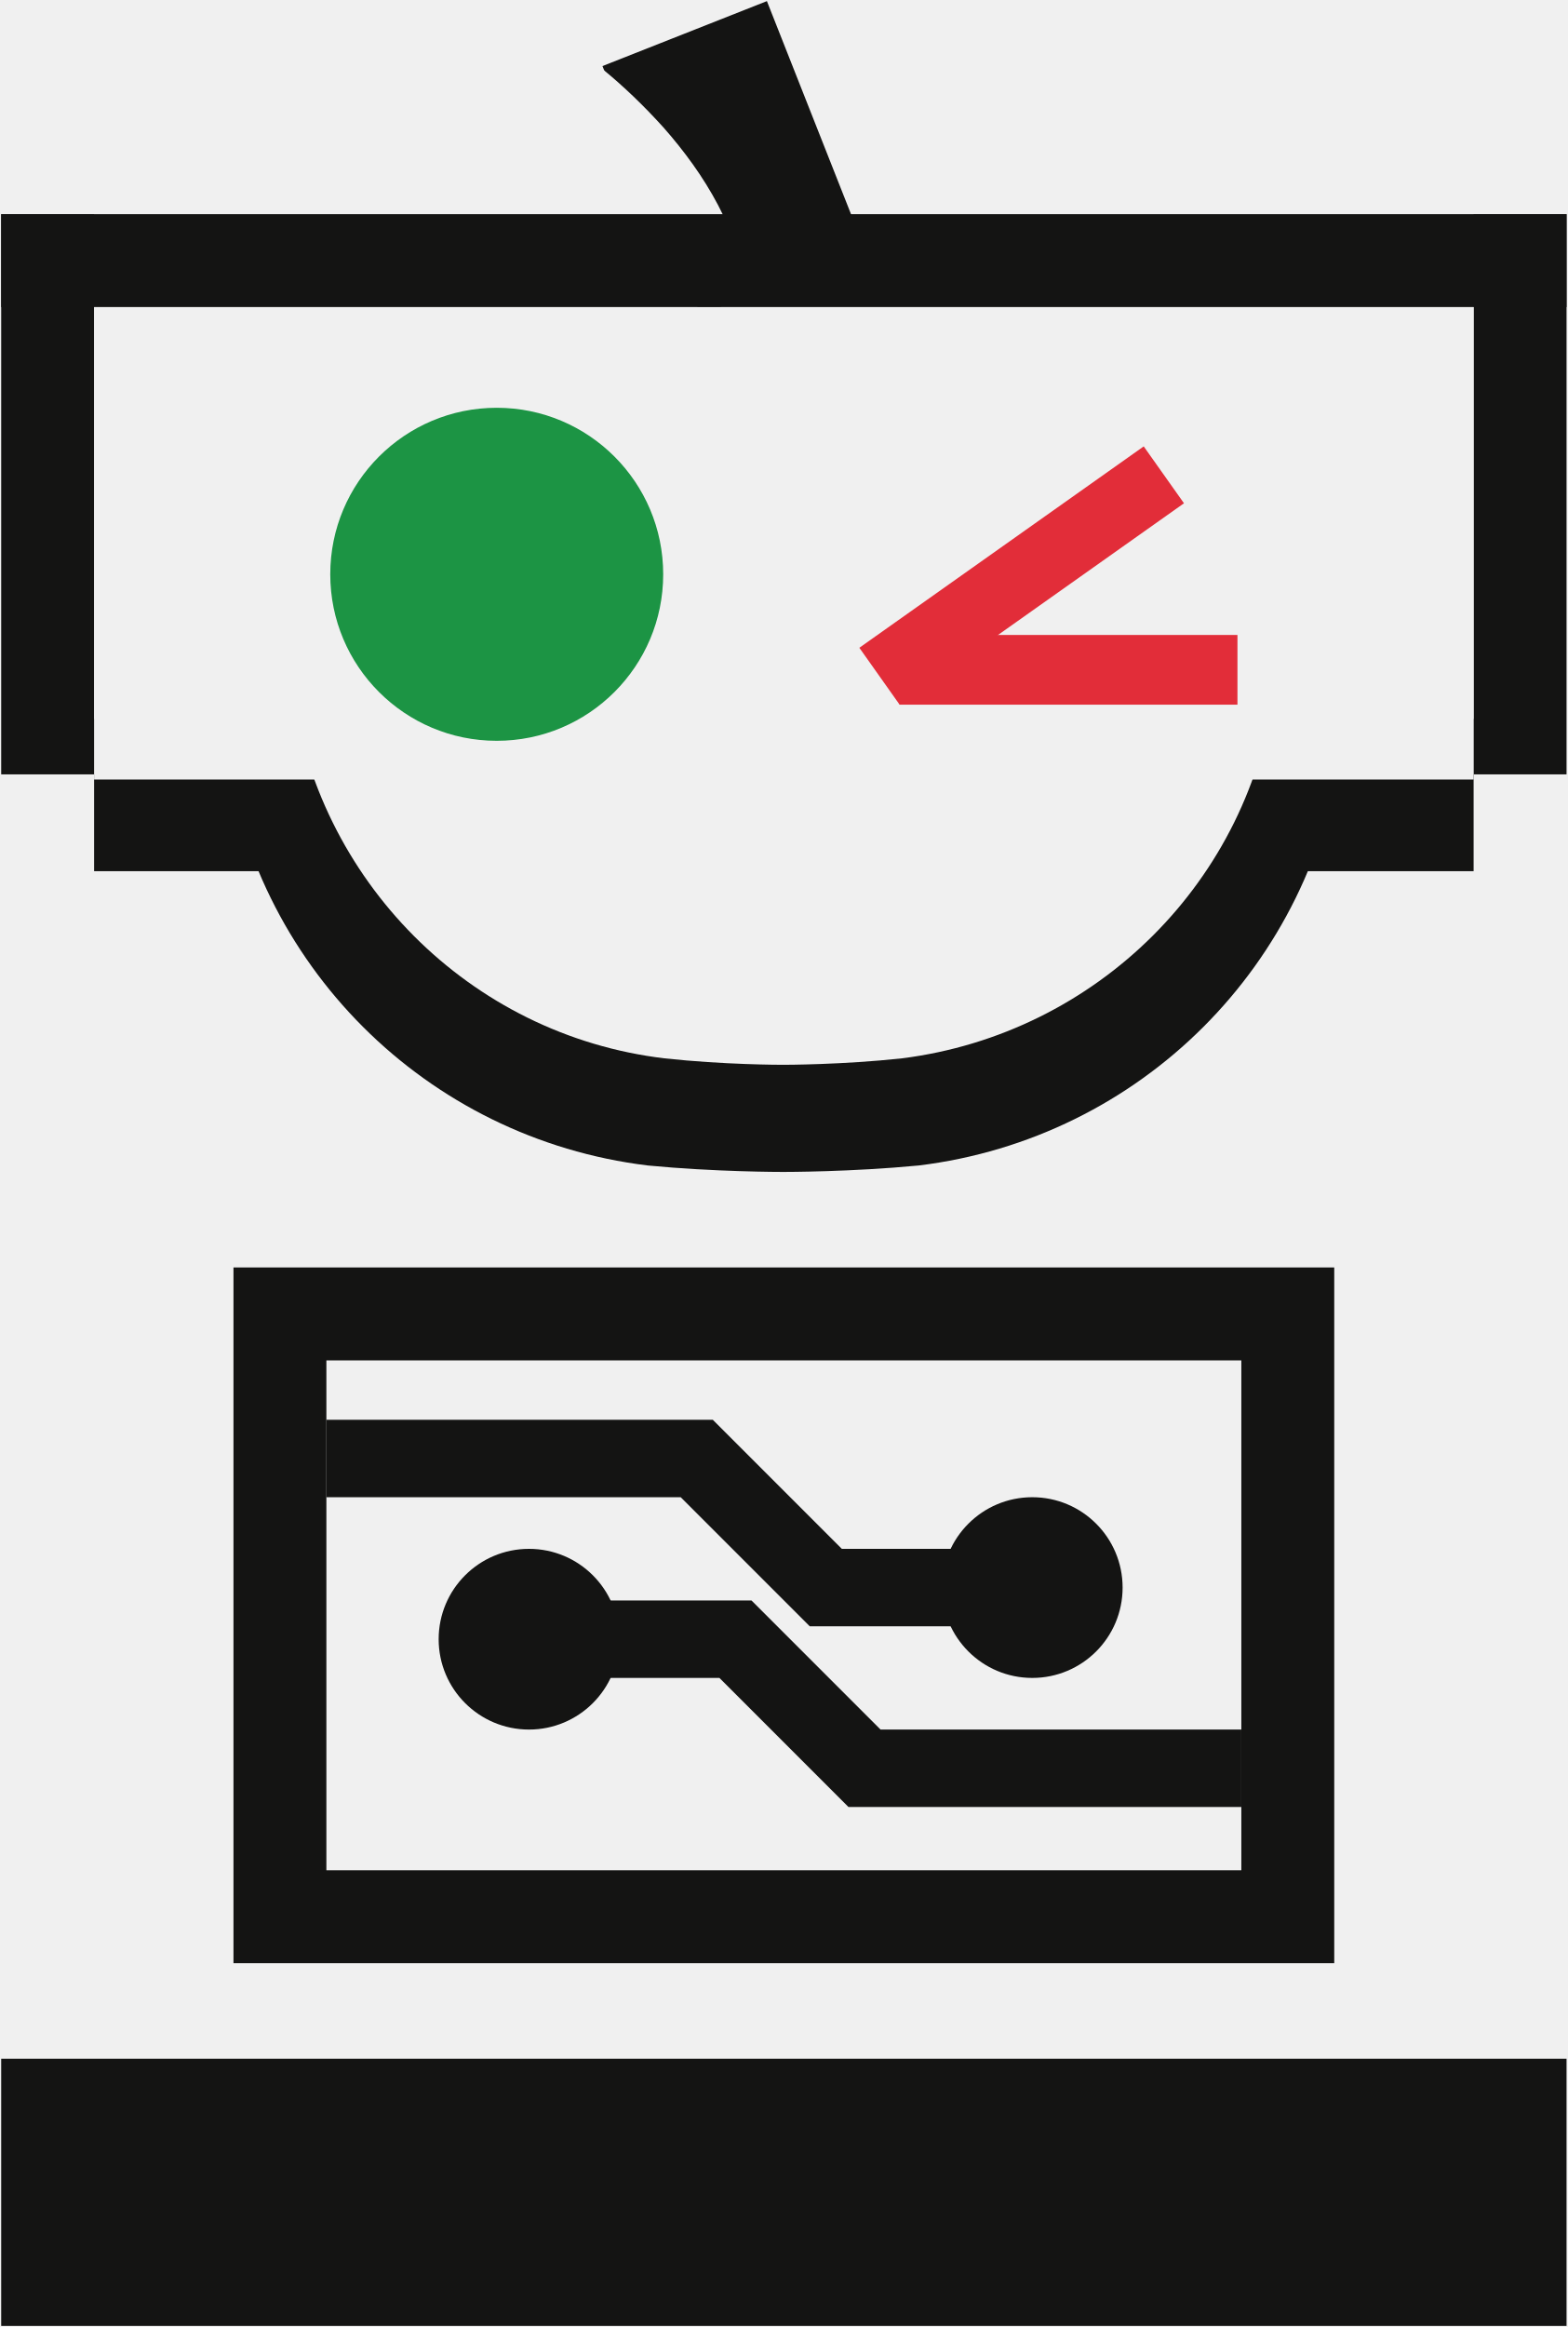
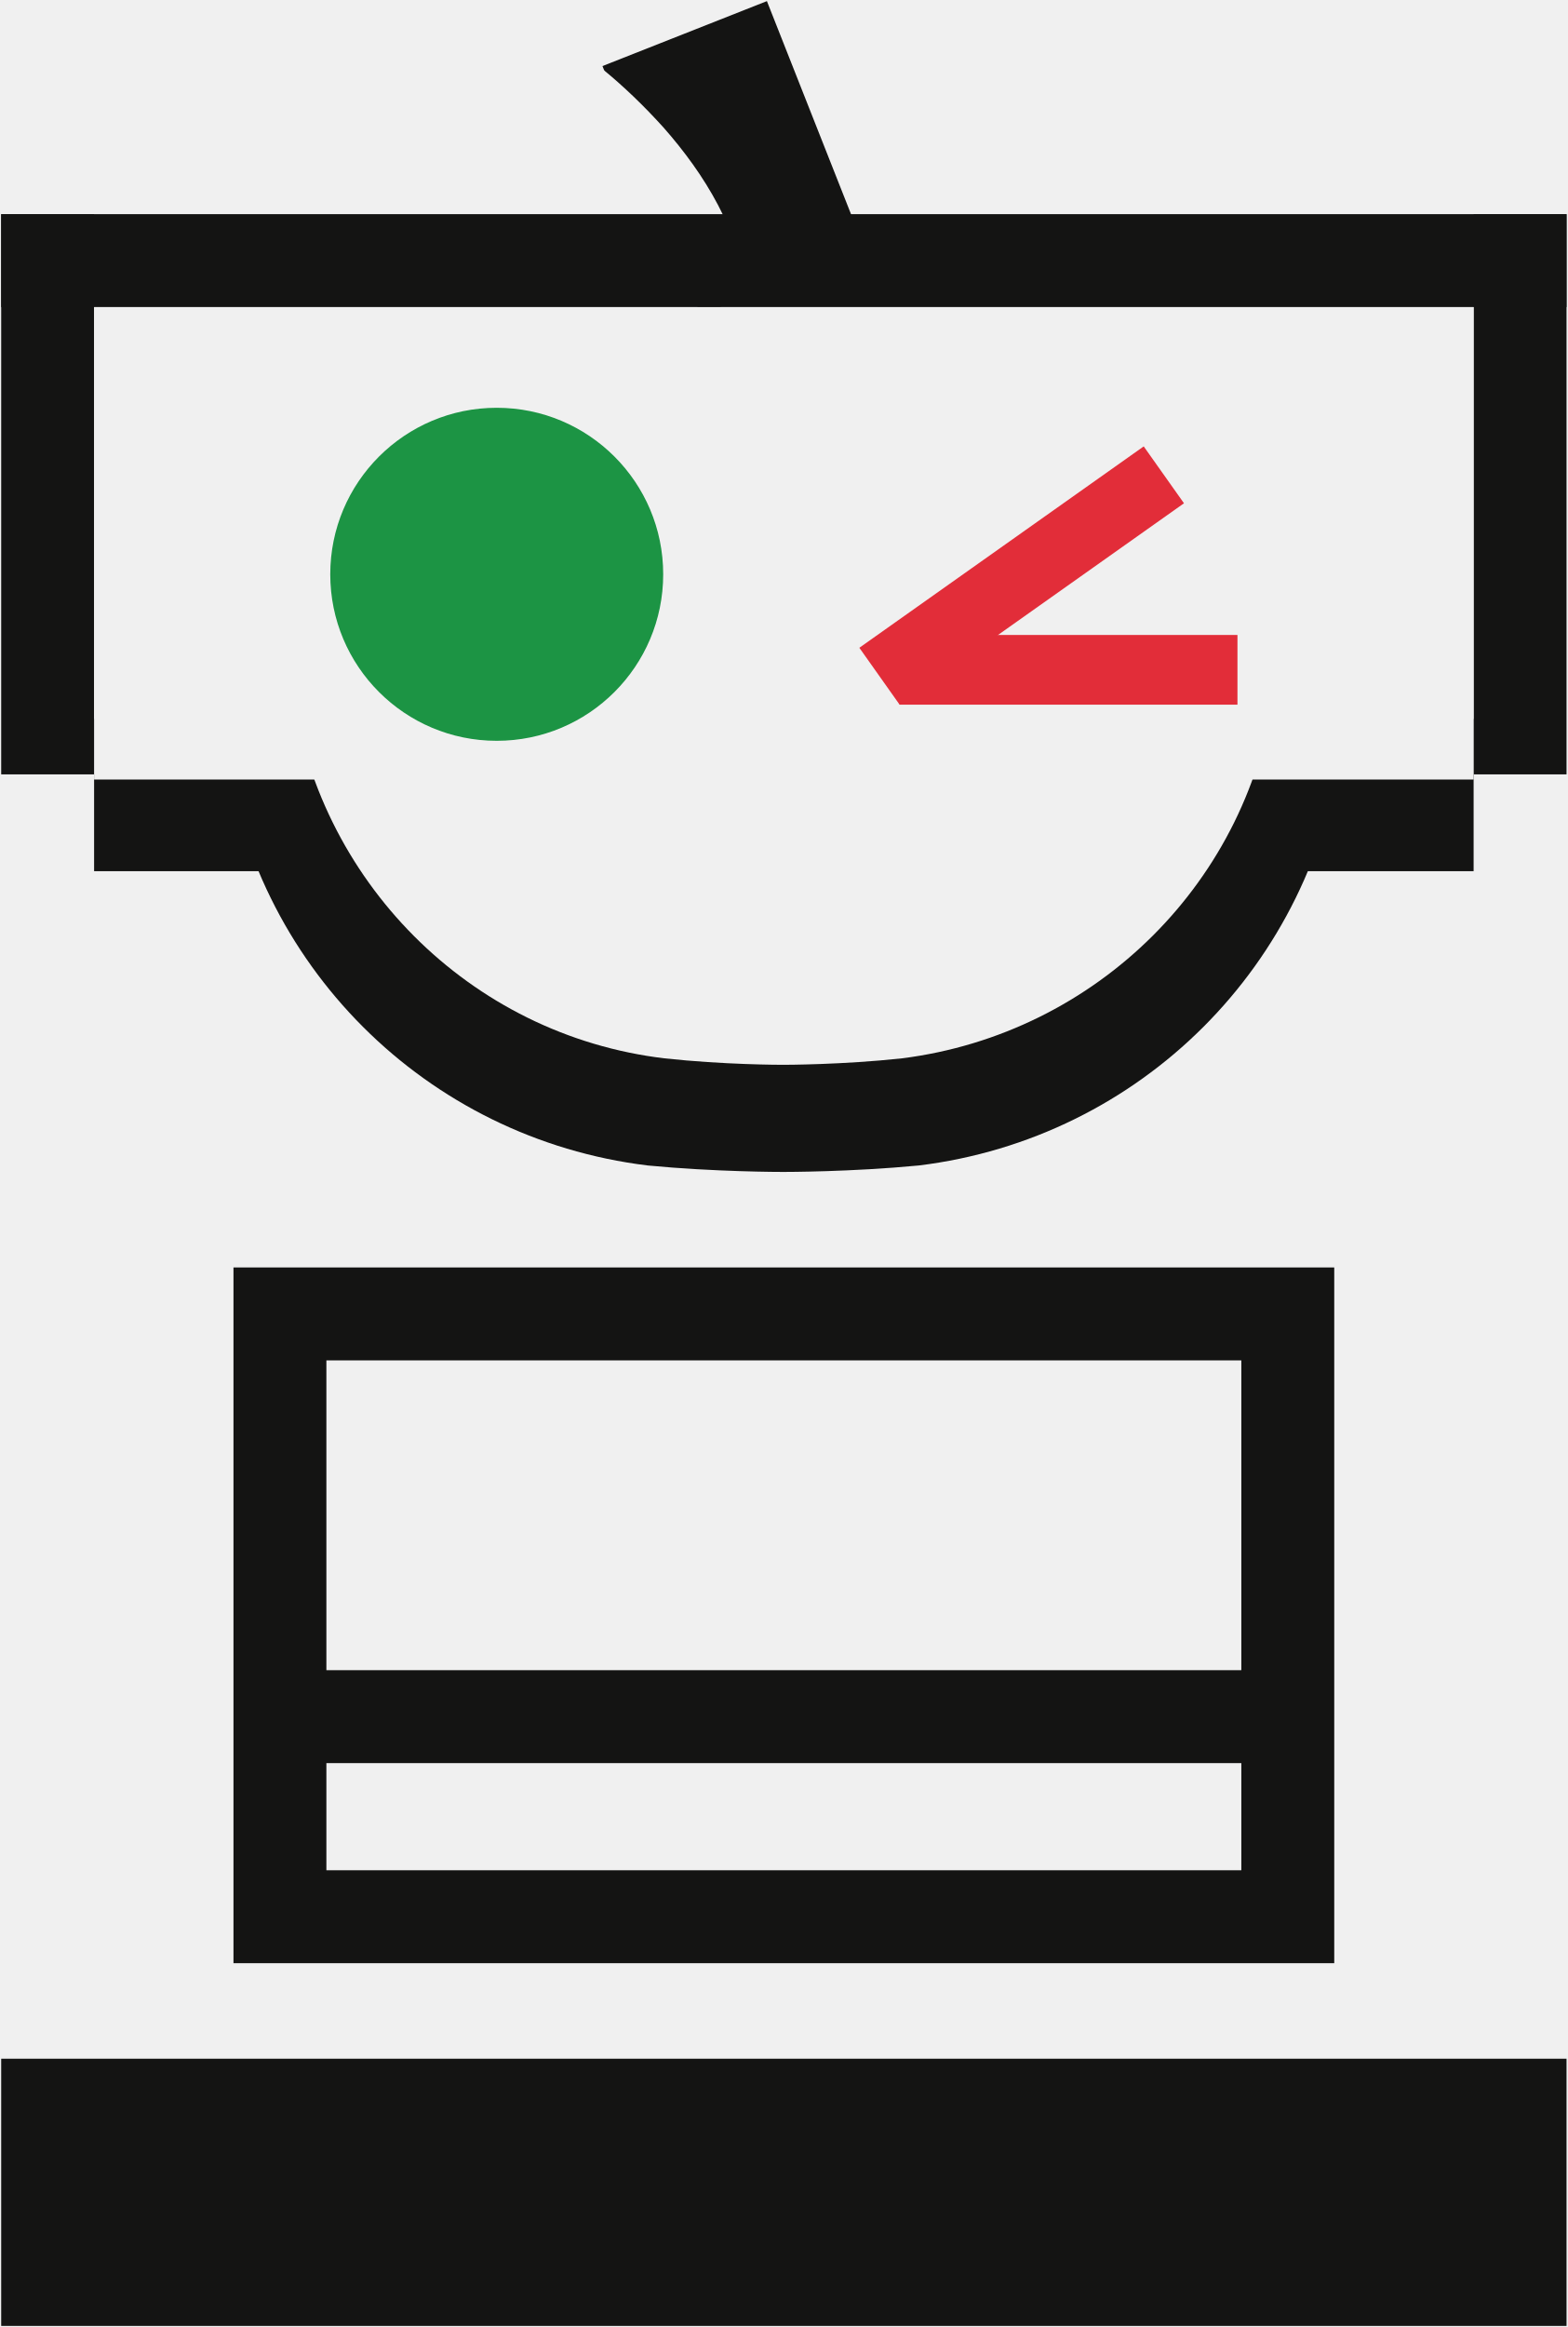
<svg xmlns="http://www.w3.org/2000/svg" xmlns:xlink="http://www.w3.org/1999/xlink" width="690" height="1024" viewBox="34.008 8.029 121.475 180.235" xml:space="preserve" role="img" aria-labelledby="title desc">
  <style type="text/css">
  /* DeCLaRe identity: wordmark purple #7C3AED; green eye
     #1C9444; red angular eye #E22D39. */
  /* Classic robot: one themeable silhouette (currentColor) with interior detail
     carved out via #robot-knockout. */
  .theme { fill: currentColor; font-family: Arial, Helvetica, sans-serif; font-size: 25px; font-weight: 500; letter-spacing: .2px; }


  #robot { color: #141413; }
  @media (prefers-color-scheme: dark) { #robot { color: #F5F4EF; } }
</style>
  <defs>
    <clipPath id="robot-antenna-clip">
      <rect x="71.5" y="8.7" width="21.5" height="24.2" />
    </clipPath>
    <mask id="robot-knockout" maskUnits="userSpaceOnUse" x="0" y="0" width="200" height="200">
      <rect x="133.6" y="63.7" width="14.6" height="11.8" fill="#fff" />
      <path fill="#fff" d="M94.7,11.2c0.2,0,5.3,0,10.5,0.5c17.2,2.1,30.7,15.6,32.8,32.8c0.5,5.2,0.5,10.3,0.5,10.5c0,0.2,0,5.3-0.5,10.5c-2.1,17.2-15.6,30.7-32.8,32.8c-5.2,0.5-10.3,0.5-10.5,0.5c-0.2,0-5.3,0-10.5-0.5c-17.2-2.1-30.7-15.6-32.8-32.8c-0.5-5.2-0.5-10.3-0.5-10.5c0-0.2,0-5.3,0.5-10.5c2.1-17.2,15.6-30.7,32.8-32.8C89.4,11.2,94.5,11.2,94.7,11.2z" />
      <path fill="#000" d="M94.7,13.3c0.2,0,4.6,0,9.2,0.5c15.1,1.8,27,13.8,28.9,28.9c0.5,4.6,0.5,9.1,0.5,9.2s0,4.6-0.5,9.2c-1.8,15.1-13.8,27-28.9,28.9c-4.6,0.5-9.1,0.5-9.2,0.5c-0.2,0-4.6,0-9.2-0.5c-15.1-1.8-27-13.8-28.9-28.9c-0.5-4.6-0.5-9.1-0.5-9.2s0-4.6,0.5-9.2c1.8-15.1,13.8-27,28.9-28.9C90.1,13.3,94.6,13.3,94.7,13.3z" />
      <rect x="43.7" y="1" width="102" height="66.2" fill="#000" />
      <rect x="41.3" y="63.7" width="14.6" height="11.8" fill="#fff" />
      <rect x="34.1" y="167.5" width="121.3" height="20.7" fill="#fff" />
      <rect x="52.1" y="106.2" width="85.3" height="53.9" fill="#fff" />
-       <rect x="59.3" y="113.4" width="70.9" height="39.5" fill="#000" />
+       <rect x="59.3" y="113.4" width="70.9" height="24" fill="#000" />
+       <rect x="59.3" y="144.6" width="70.9" height="8.3" fill="#000" />
      <rect x="84" y="9.9" width="13.7" height="20.7" transform="matrix(0.9301 -0.3673 0.3673 0.9301 -1.0708 34.7719)" fill="#fff" />
      <path clip-path="url(#robot-antenna-clip)" fill="none" stroke="#000" stroke-width="6" d="M73.9,12.4c3.4,1.8,6.5,4.4,9.3,7.5c2.9,3.3,5.3,7.2,5.8,11.7" />
      <rect x="34.1" y="24.6" width="121.3" height="7.2" fill="#fff" />
      <rect x="34.1" y="24.6" width="7.2" height="43.4" fill="#fff" />
      <rect x="148.2" y="24.6" width="7.2" height="43.4" fill="#fff" />
      <rect x="41.3" y="31.8" width="106.9" height="36.6" fill="#000" />
-       <g stroke="#fff" stroke-width="6" stroke-linecap="butt" stroke-linejoin="miter" fill="none">
-         <path d="M59.3 121H88l10 10h16" />
-         <path d="M130.2 145H101l-10-10H75" />
-       </g>
-       <circle cx="114" cy="131" r="7" fill="#fff" />
-       <circle cx="75" cy="135" r="7" fill="#fff" />
    </mask>
    <g id="robot-master">
      <rect x="0" y="0" width="200" height="200" fill="currentColor" mask="url(#robot-knockout)" />
      <circle cx="72.5" cy="52.5" r="12.9" fill="#1C9444" />
      <g fill="#E22D39">
        <rect x="103.72" y="57.2" width="26.18" height="5.4" />
        <rect x="0" y="-5.4" width="27" height="5.4" transform="translate(103.72 62.6) rotate(-35.3)" />
      </g>
    </g>
  </defs>
  <g id="robot">
    <use xlink:href="#robot-master" />
  </g>
</svg>
